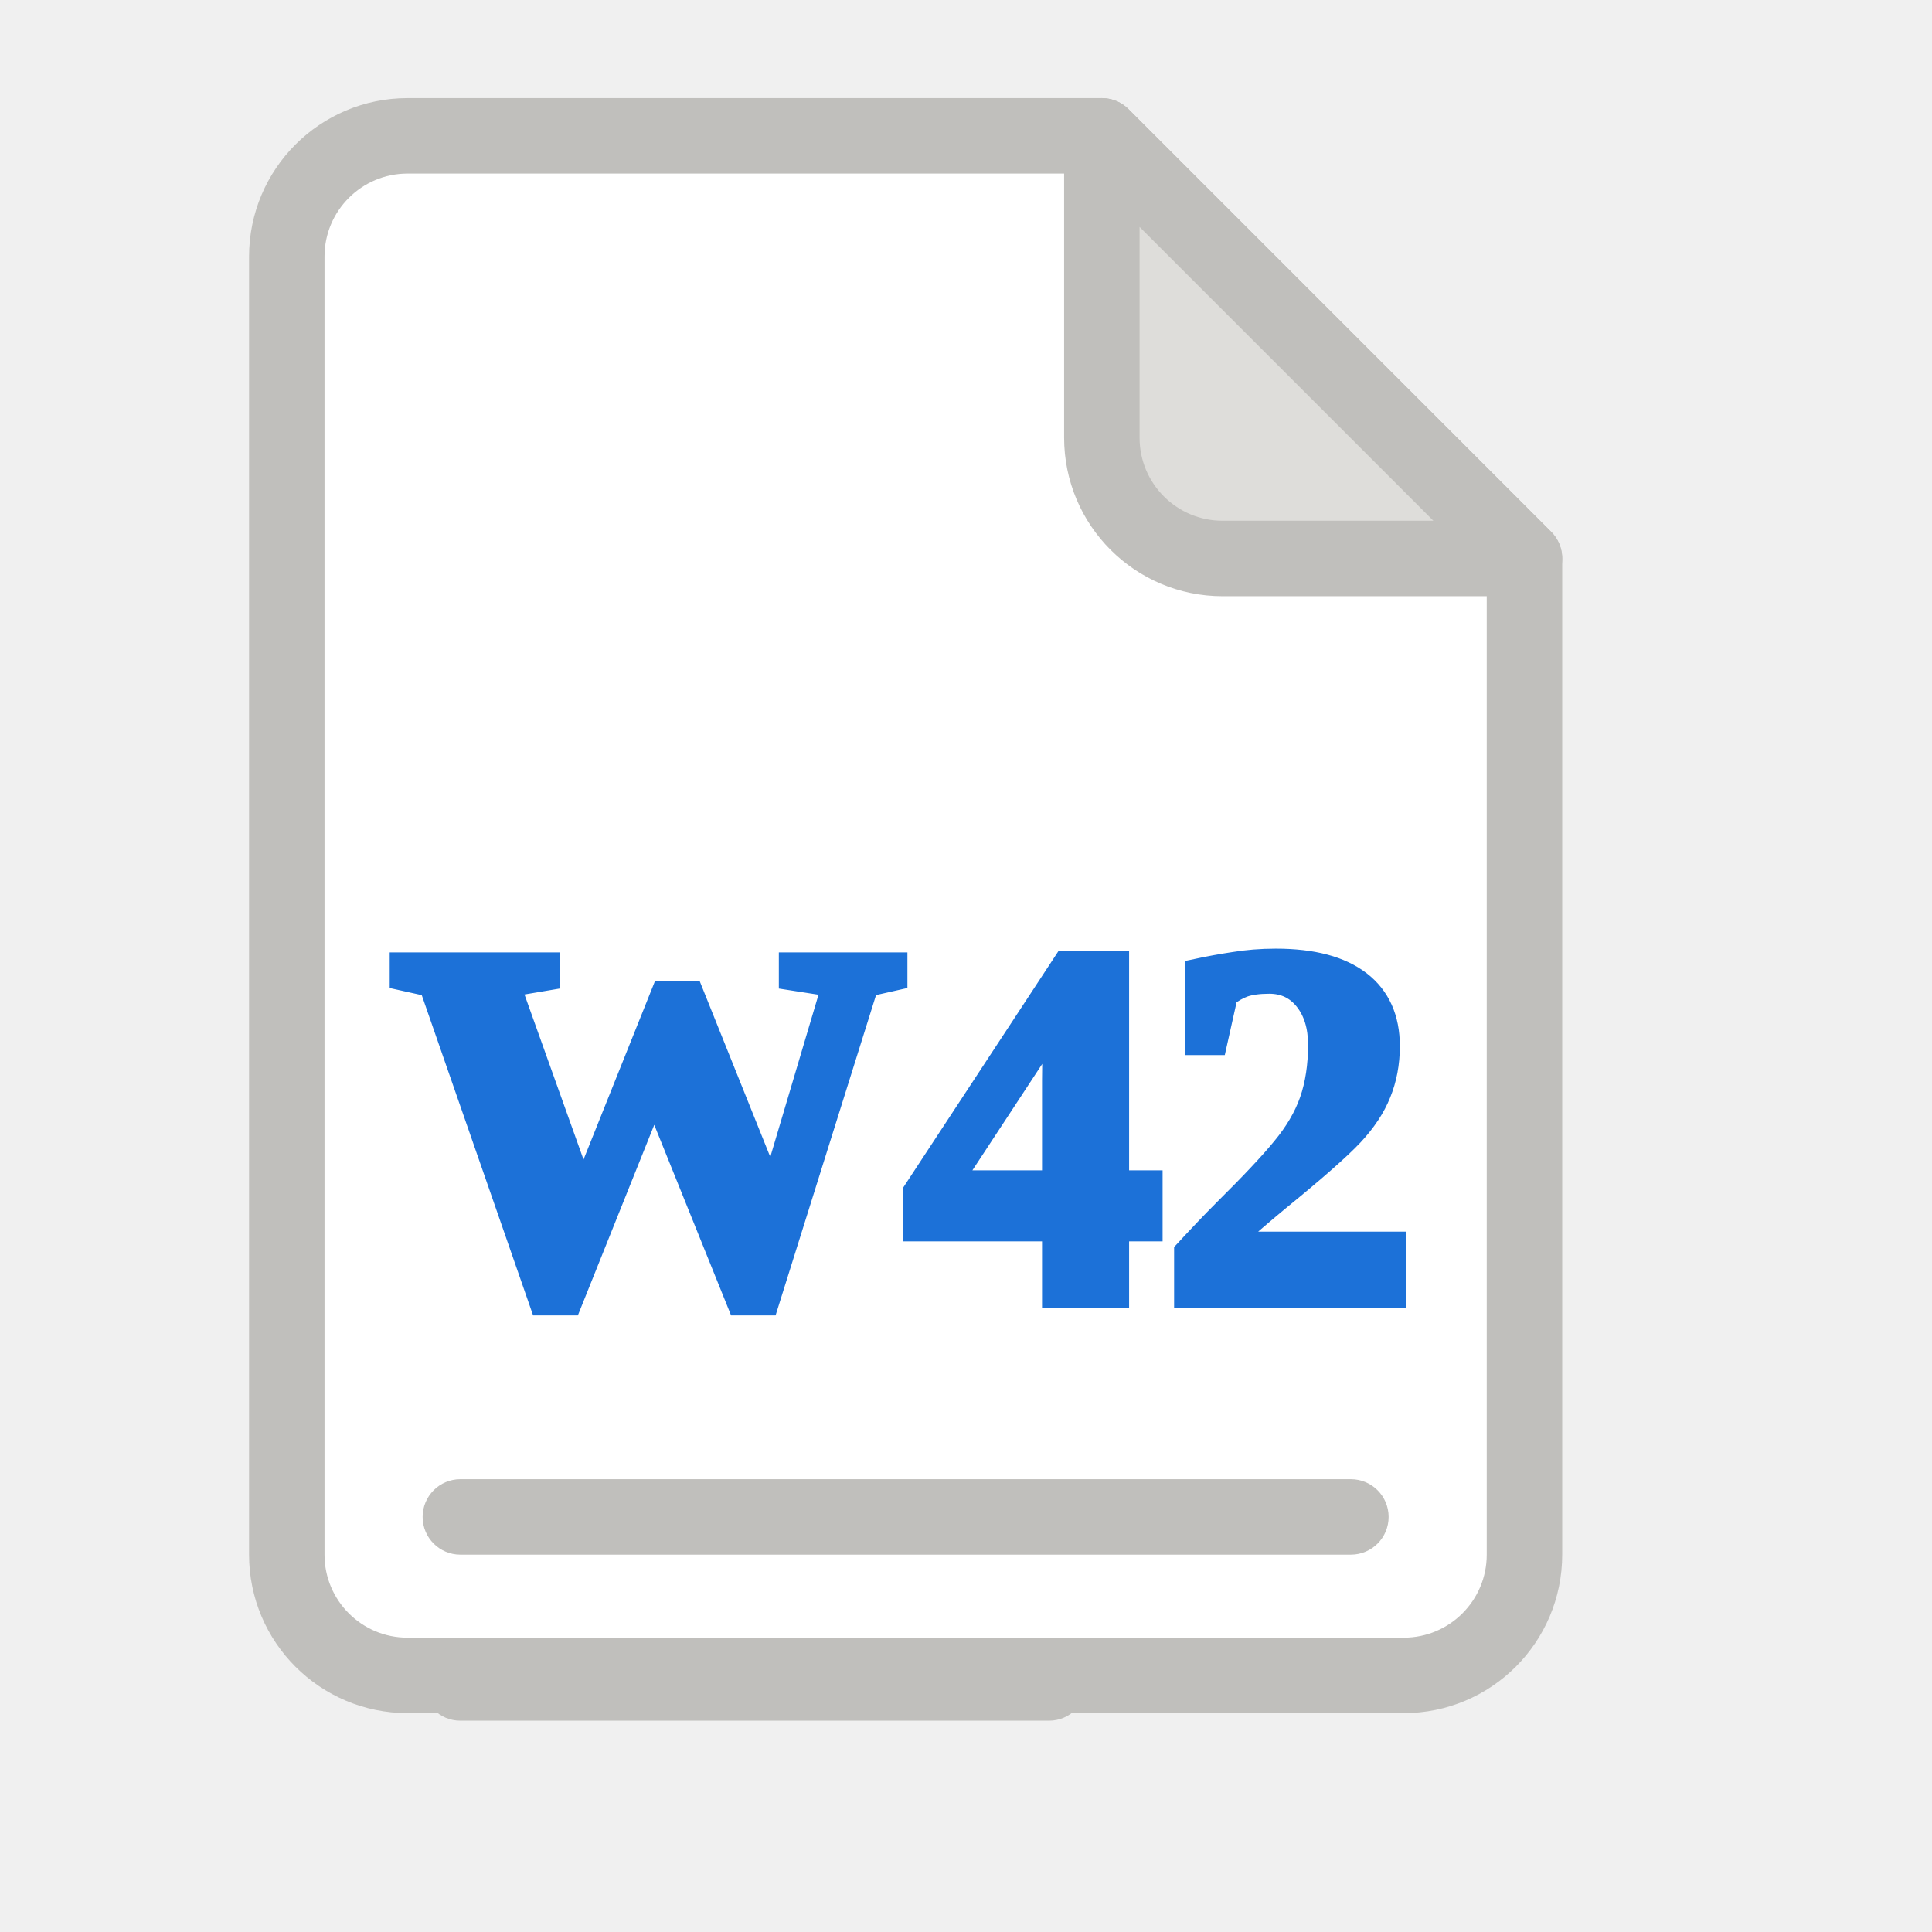
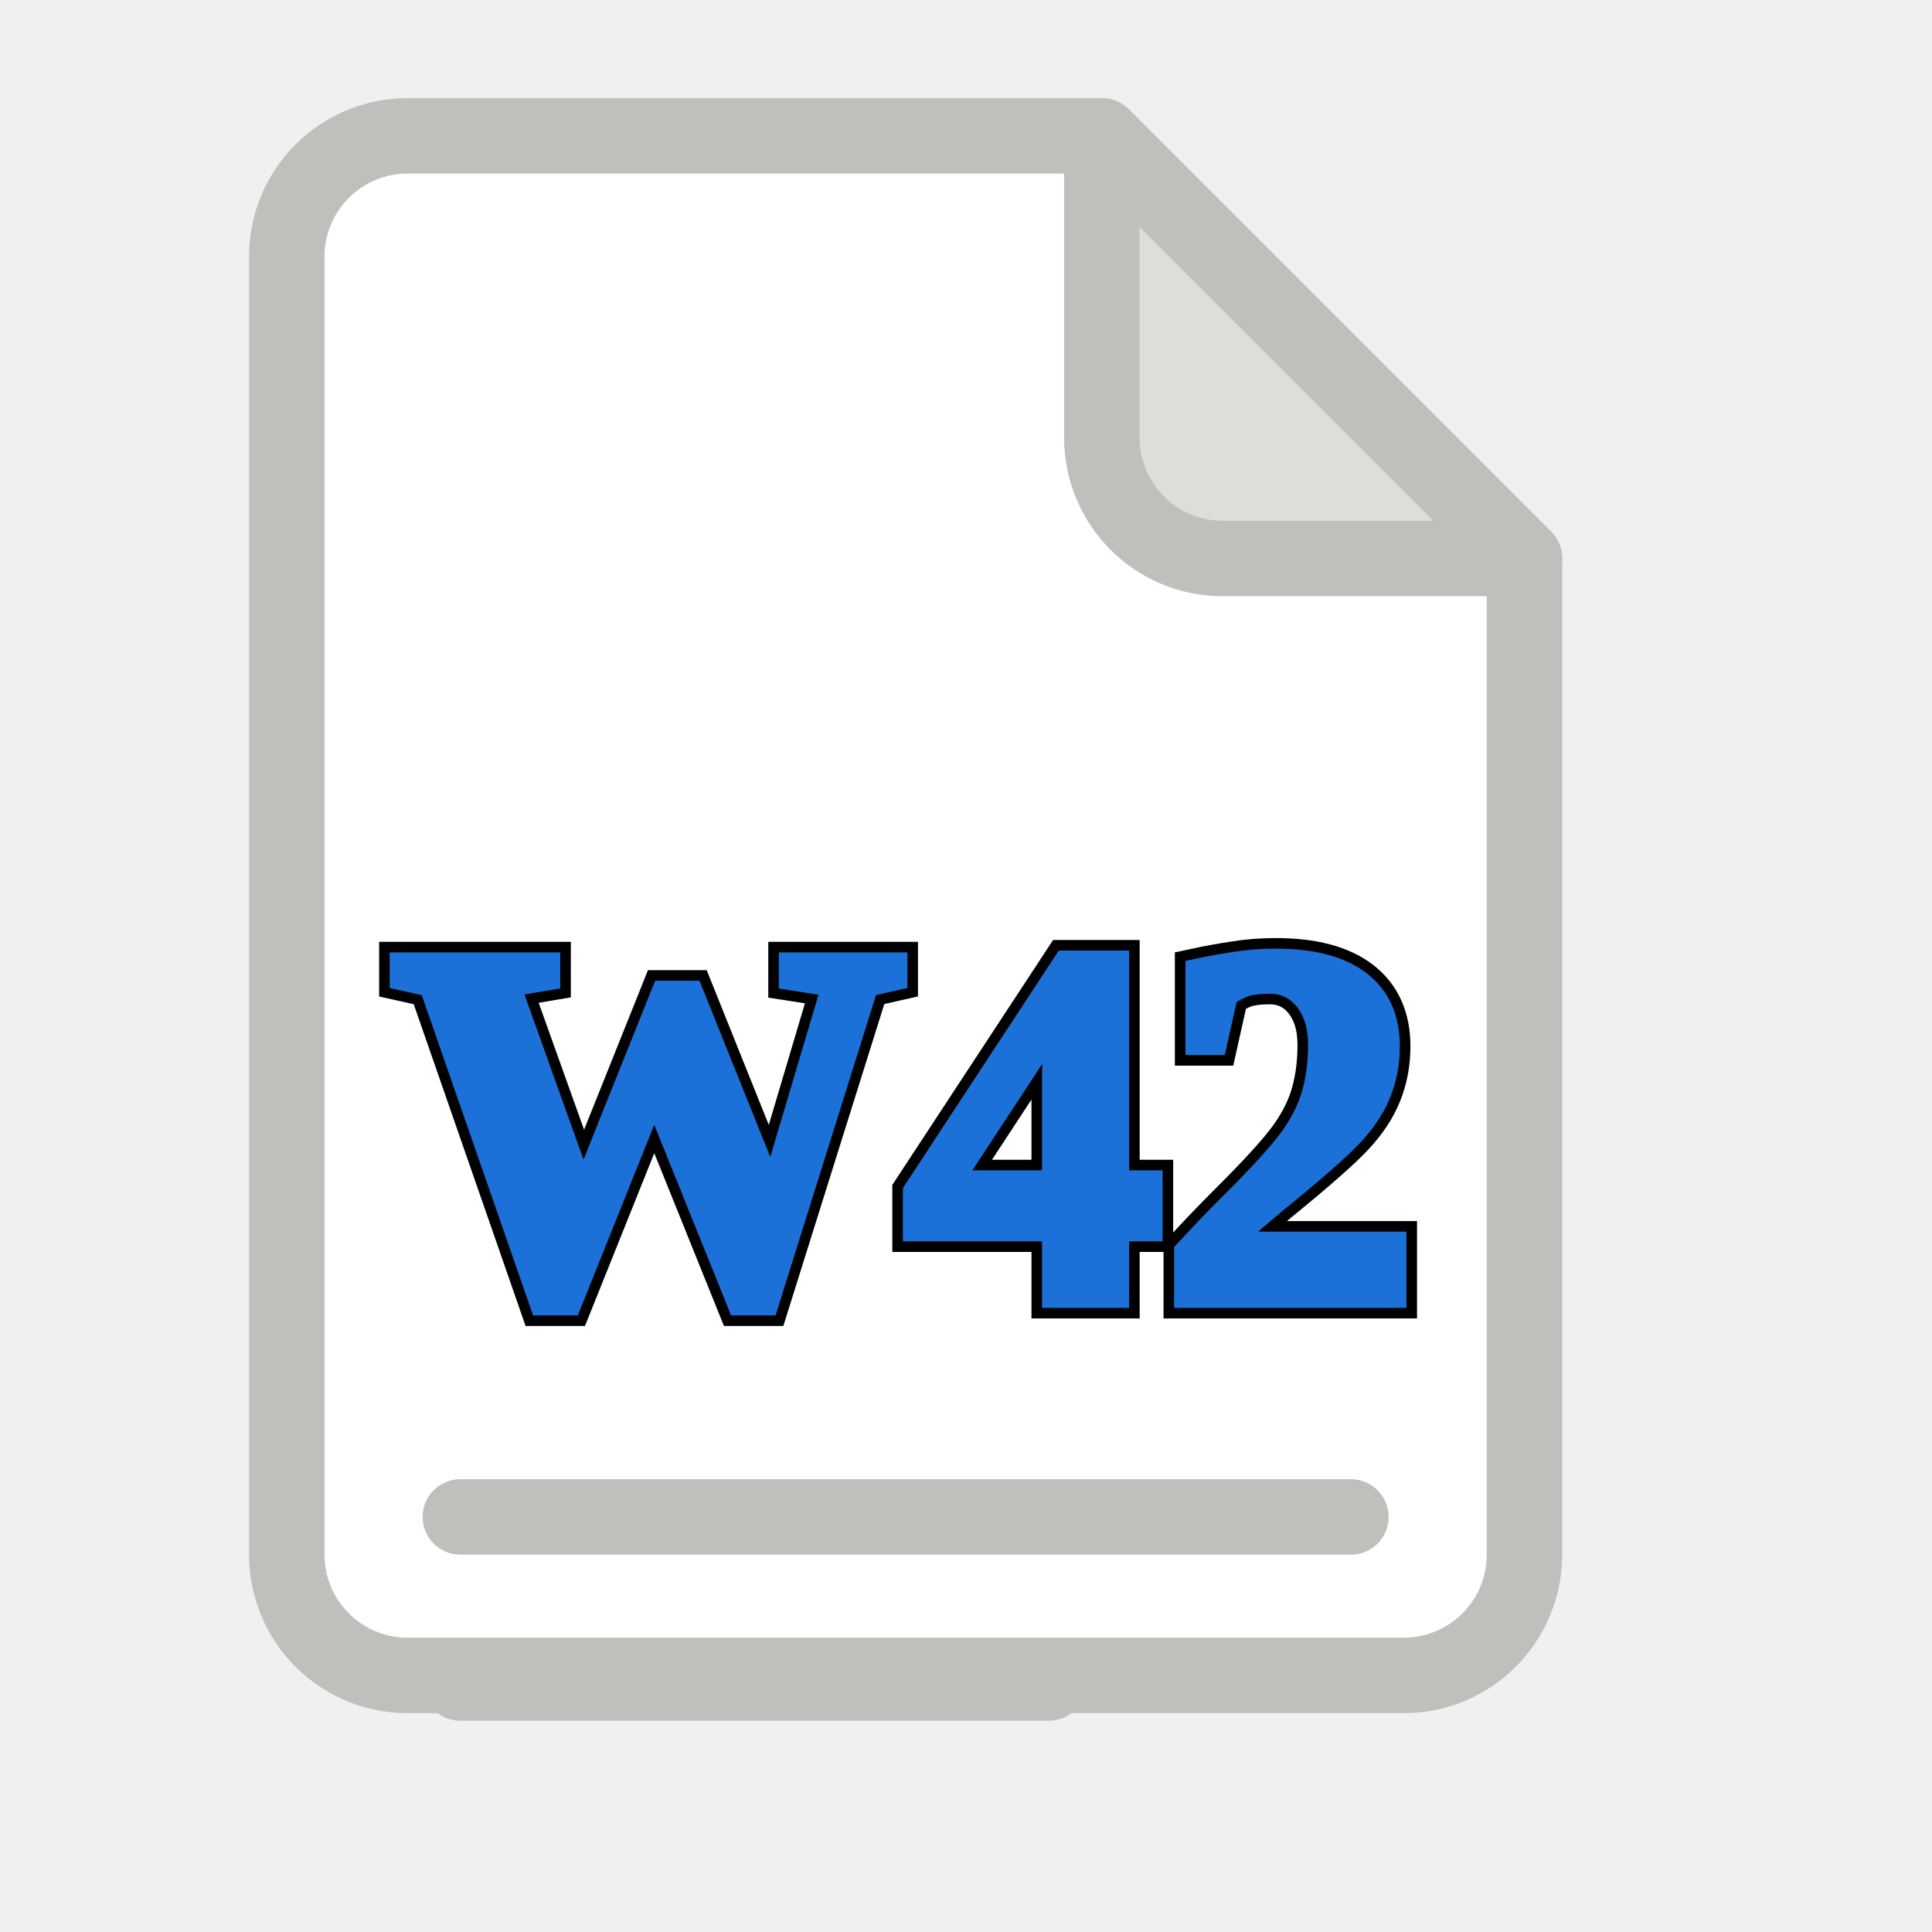
<svg xmlns="http://www.w3.org/2000/svg" width="64" height="64" viewBox="0 0 64 64">
  <path d="M9.5 8.5a4 4 0 0 1 4-4h23l14 14v33a4 4 0 0 1-4 4h-33a4 4 0 0 1-4-4Z" fill="#ffffff" stroke="#c0bfbc" stroke-width="2.5" stroke-linejoin="round" />
  <path d="M36.5 4.5v10a4 4 0 0 0 4 4h10Z" fill="#deddda" stroke="#c0bfbc" stroke-width="2.5" stroke-linejoin="round" />
+   <text x="13" y="43" font-family="'Times New Roman', 'Liberation Serif', Tinos, Times, serif" font-size="17" font-weight="700" fill="none" stroke="#000000" stroke-width="1.35" textLength="34" lengthAdjust="spacingAndGlyphs">W42</text>
  <text x="13" y="43" font-family="'Times New Roman', 'Liberation Serif', Tinos, Times, serif" font-size="17" font-weight="700" fill="#1c71d8" stroke="#1c71d8" stroke-width="0.65" textLength="34" lengthAdjust="spacingAndGlyphs">W42</text>
  <rect x="14" y="49" width="32" height="2.5" rx="1.25" fill="#c0bfbc" />
  <rect x="14" y="54.5" width="22" height="2.5" rx="1.25" fill="#c0bfbc" />
</svg>
